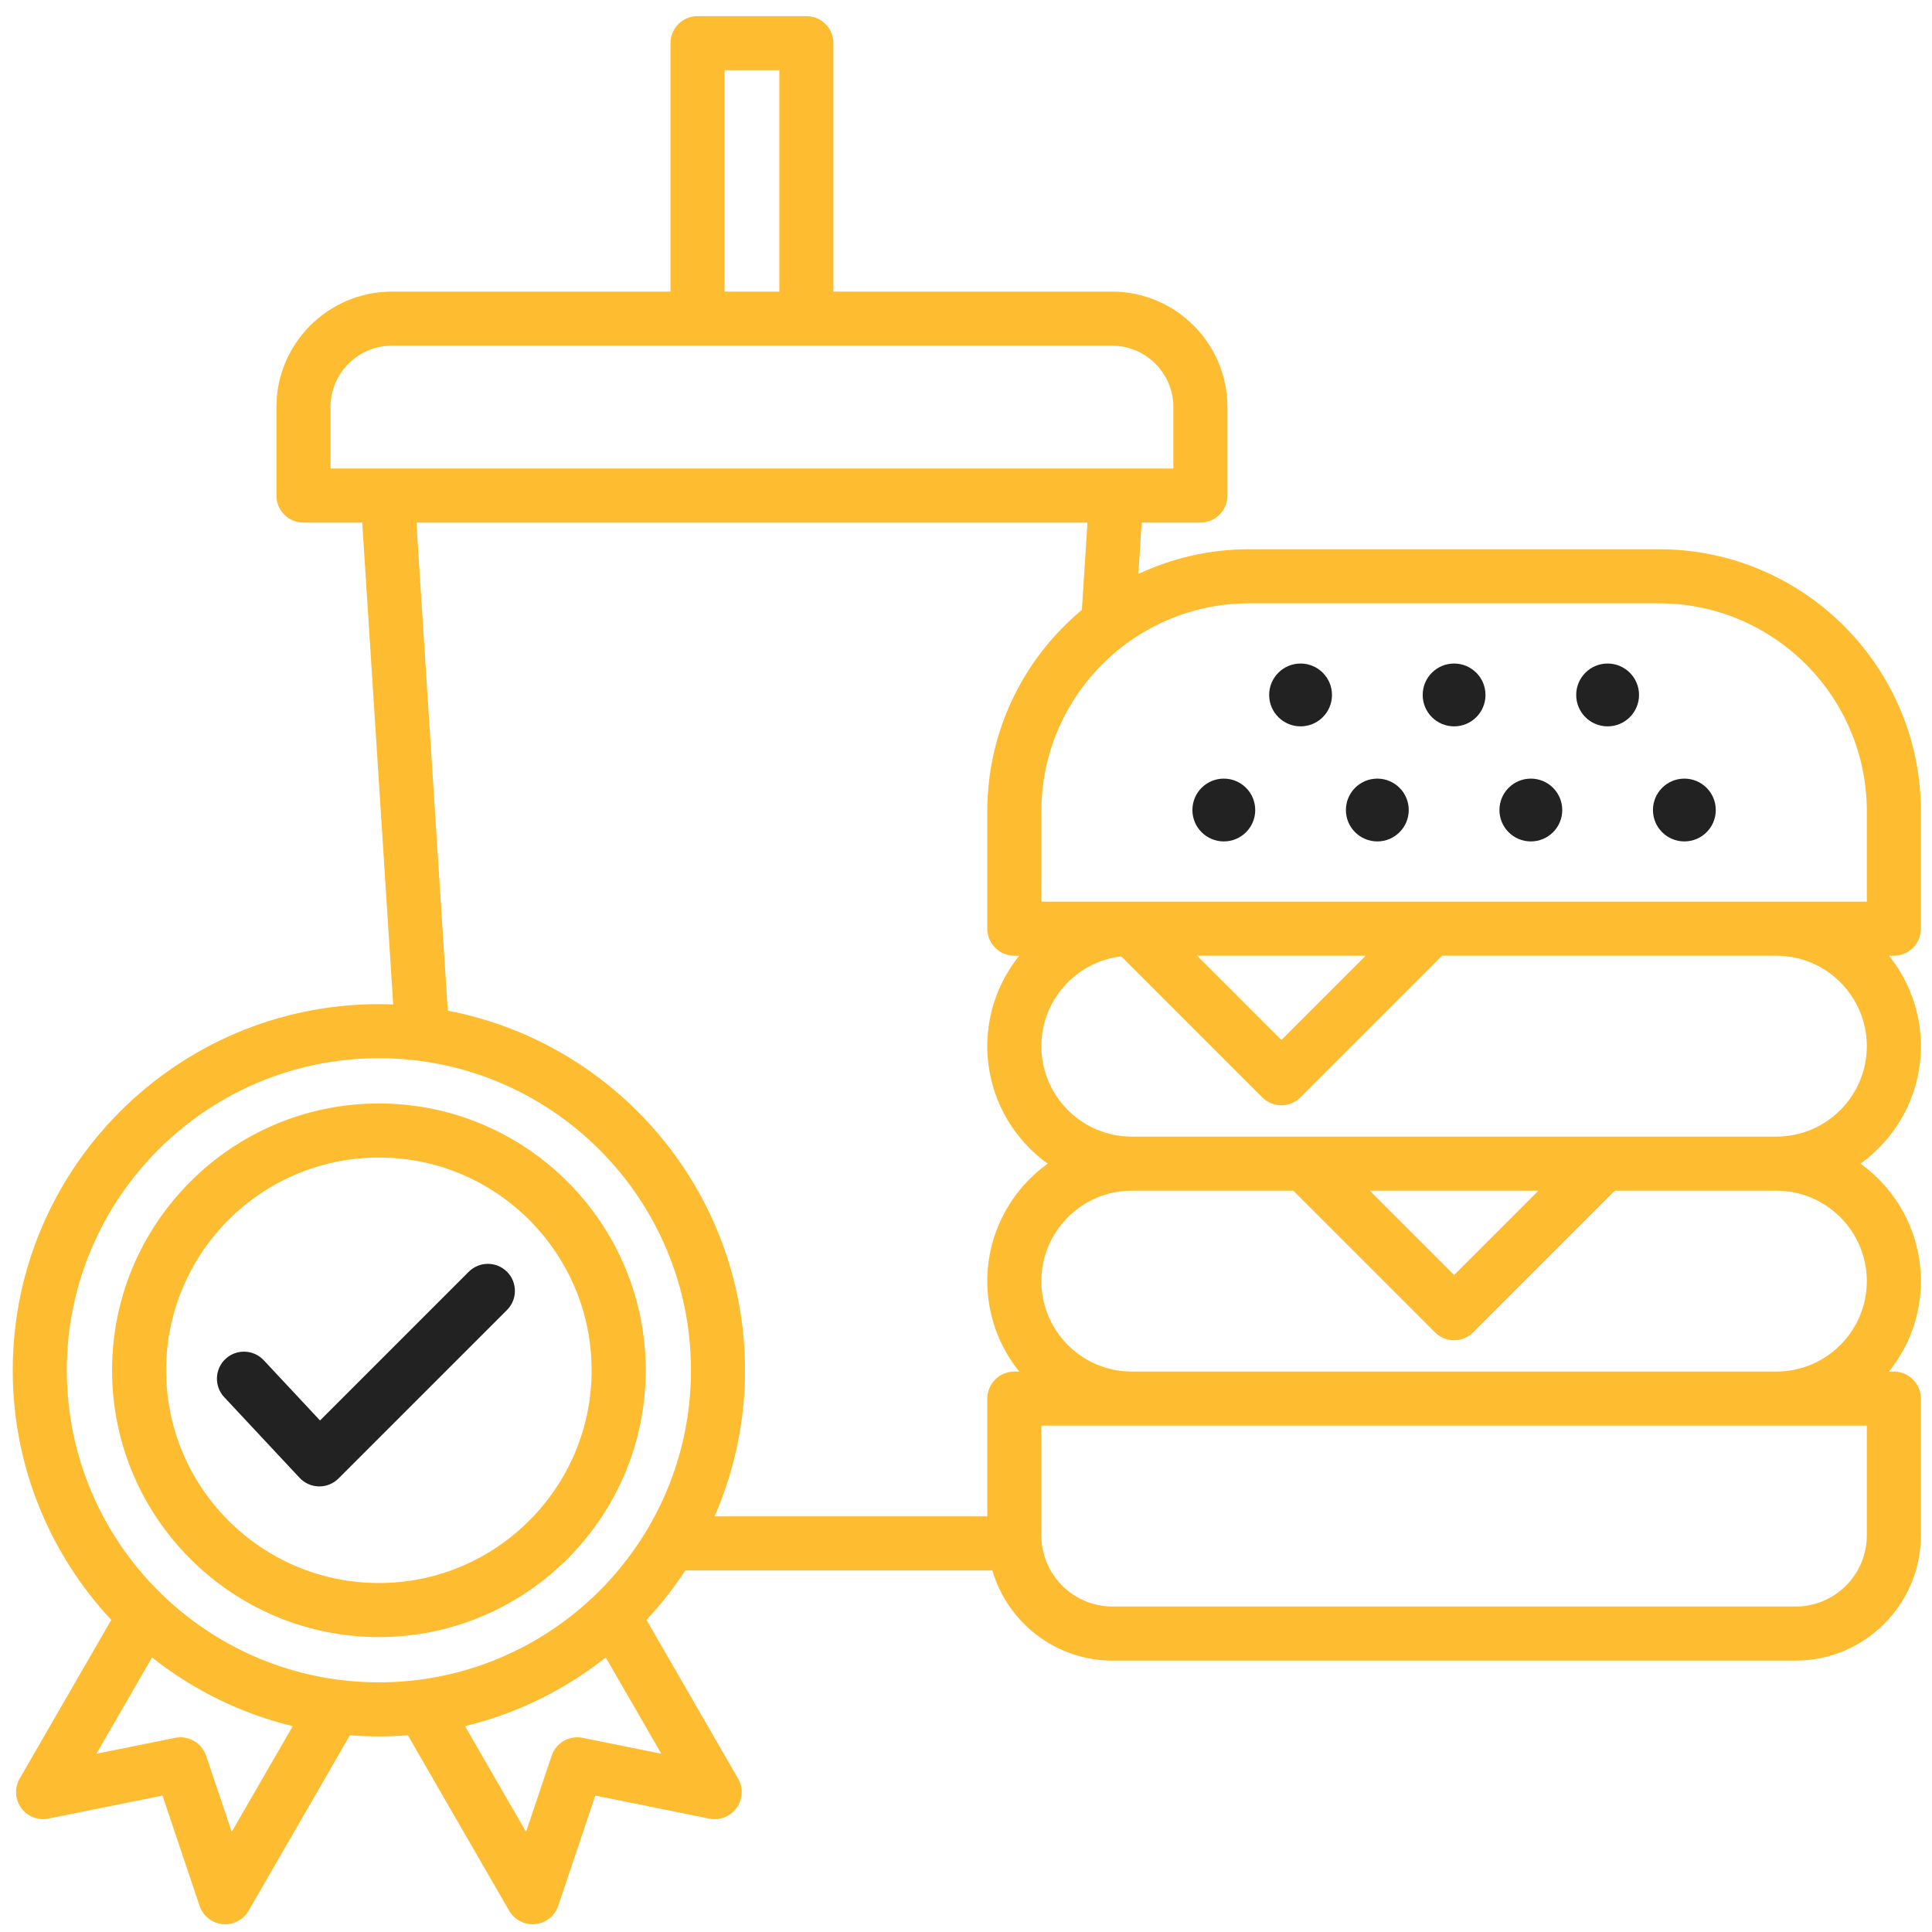
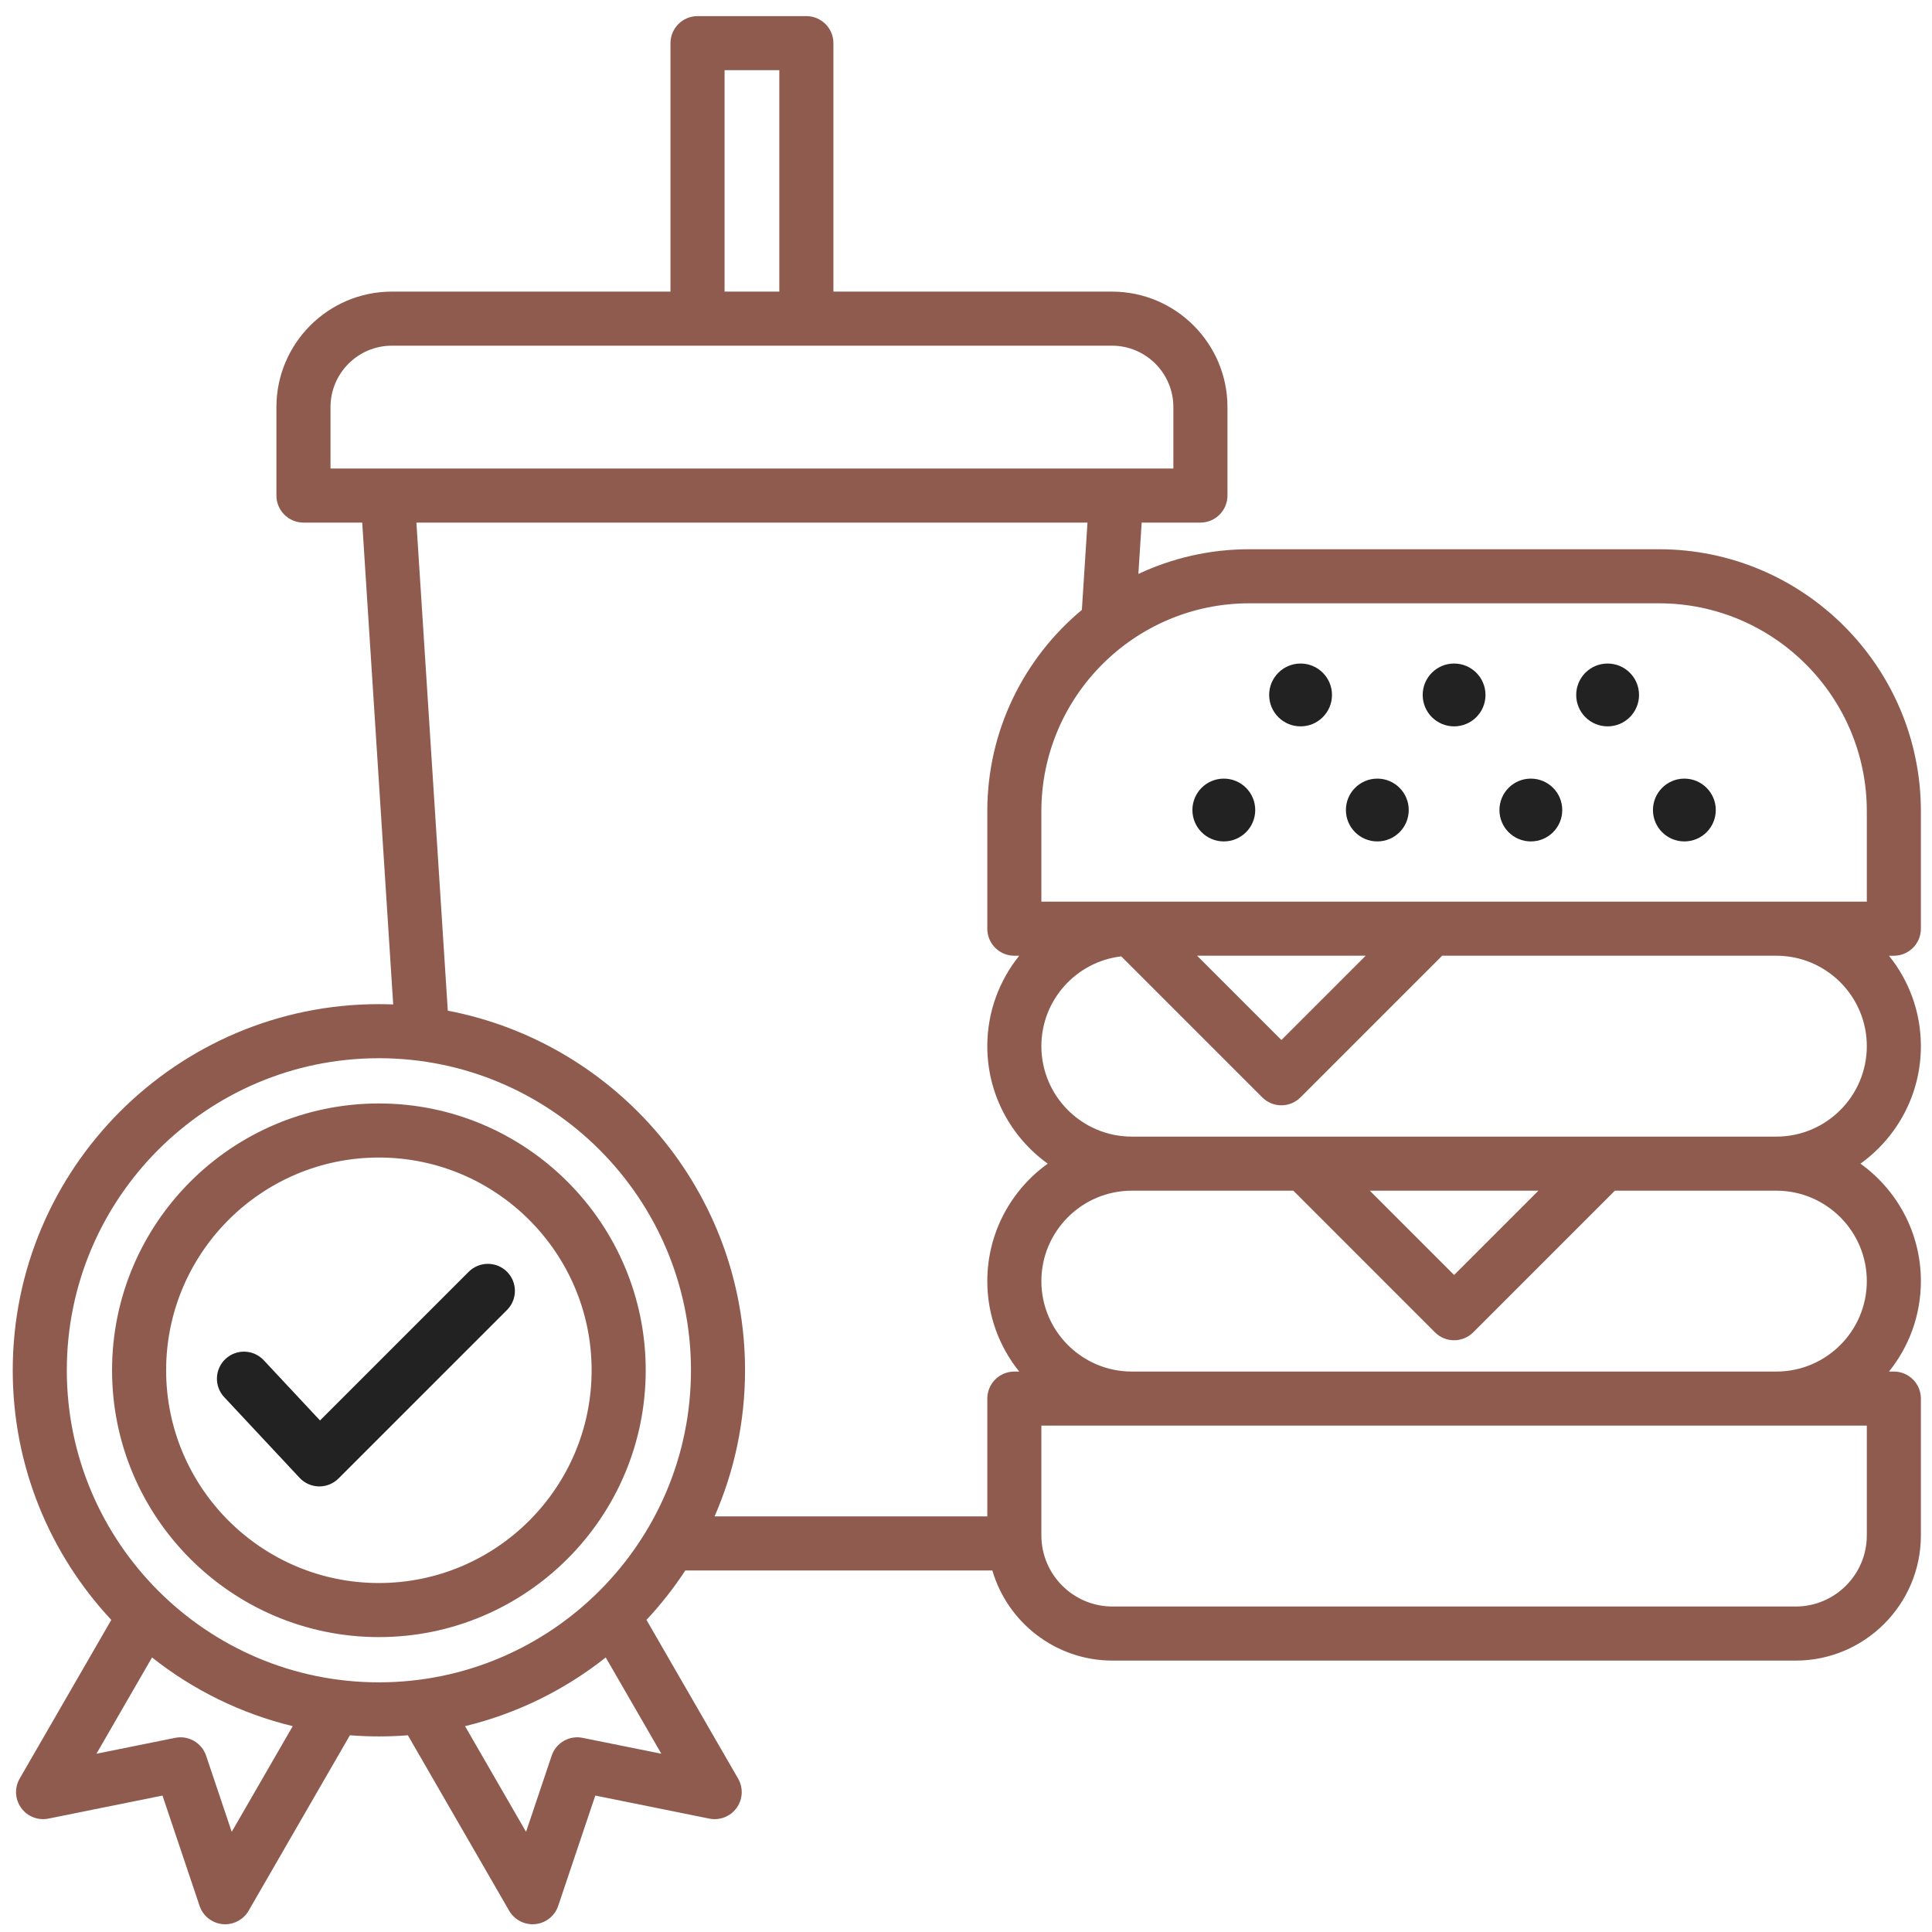
<svg xmlns="http://www.w3.org/2000/svg" width="81" height="81" viewBox="0 0 81 81" fill="none">
  <path d="M21.256 53.319C21.698 53.762 21.698 54.48 21.256 54.922L14.191 61.987C13.978 62.199 13.69 62.319 13.39 62.319C13.383 62.319 13.377 62.319 13.37 62.319C13.063 62.313 12.771 62.184 12.561 61.959L9.4 58.576C8.973 58.119 8.997 57.402 9.454 56.974C9.912 56.547 10.629 56.571 11.057 57.028L13.417 59.554L19.652 53.319C20.095 52.877 20.813 52.877 21.256 53.319ZM66.083 29.136C66.083 28.409 66.672 27.819 67.4 27.819C68.127 27.819 68.717 28.409 68.717 29.136C68.717 29.864 68.127 30.453 67.4 30.453C66.672 30.453 66.083 29.864 66.083 29.136ZM62.865 33.961C62.865 33.233 63.454 32.644 64.181 32.644C64.909 32.644 65.498 33.233 65.498 33.961C65.498 34.688 64.909 35.277 64.181 35.277C63.454 35.277 62.865 34.688 62.865 33.961ZM69.301 33.961C69.301 33.233 69.891 32.644 70.618 32.644C71.345 32.644 71.935 33.233 71.935 33.961C71.935 34.688 71.345 35.277 70.618 35.277C69.891 35.277 69.301 34.688 69.301 33.961ZM49.992 33.961C49.992 33.233 50.581 32.644 51.309 32.644C52.036 32.644 52.626 33.233 52.626 33.961C52.626 34.688 52.036 35.277 51.309 35.277C50.581 35.277 49.992 34.688 49.992 33.961ZM53.21 29.136C53.21 28.409 53.8 27.819 54.527 27.819C55.254 27.819 55.844 28.409 55.844 29.136C55.844 29.864 55.254 30.453 54.527 30.453C53.8 30.453 53.21 29.864 53.21 29.136ZM56.428 33.961C56.428 33.233 57.018 32.644 57.745 32.644C58.472 32.644 59.062 33.233 59.062 33.961C59.062 34.688 58.472 35.277 57.745 35.277C57.018 35.277 56.428 34.688 56.428 33.961ZM59.647 29.136C59.647 28.409 60.236 27.819 60.964 27.819C61.691 27.819 62.28 28.409 62.28 29.136C62.28 29.864 61.691 30.453 60.964 30.453C60.236 30.453 59.647 29.864 59.647 29.136Z" fill="#222222" />
-   <path d="M80.534 38.936V34.011C80.534 27.954 75.607 23.027 69.55 23.027H52.377C50.715 23.027 49.14 23.4 47.727 24.063L47.865 21.91H50.328C50.954 21.91 51.462 21.402 51.462 20.776V17.068C51.462 14.398 49.289 12.226 46.62 12.226H34.941V1.809C34.941 1.183 34.433 0.676 33.807 0.676H29.244C28.618 0.676 28.11 1.183 28.11 1.809V12.226H16.431C13.761 12.226 11.589 14.398 11.589 17.068V20.776C11.589 21.402 12.097 21.91 12.723 21.91H15.186L16.485 42.112C16.286 42.104 16.086 42.099 15.885 42.099C7.421 42.099 0.534 48.985 0.534 57.45C0.534 61.49 2.104 65.171 4.666 67.915L0.825 74.568C0.602 74.954 0.626 75.434 0.886 75.796C1.146 76.158 1.594 76.334 2.031 76.246L6.812 75.28L8.367 79.904C8.509 80.326 8.885 80.626 9.329 80.67C9.366 80.674 9.404 80.676 9.442 80.676C9.844 80.676 10.219 80.462 10.423 80.109L14.67 72.752C15.071 72.784 15.476 72.8 15.885 72.8C16.294 72.8 16.699 72.784 17.1 72.752L21.347 80.109C21.551 80.462 21.927 80.676 22.328 80.676C22.366 80.676 22.404 80.674 22.441 80.67C22.885 80.626 23.261 80.326 23.403 79.904L24.958 75.28L29.739 76.246C30.177 76.334 30.624 76.158 30.884 75.796C31.144 75.434 31.168 74.954 30.945 74.568L27.104 67.915C27.704 67.273 28.249 66.58 28.732 65.843H41.605C42.242 68.023 44.258 69.621 46.642 69.621H75.286C78.18 69.621 80.534 67.266 80.534 64.372V58.637C80.534 58.011 80.027 57.503 79.401 57.503H79.197C80.032 56.465 80.534 55.146 80.534 53.712C80.534 51.685 79.534 49.887 78.001 48.787C79.534 47.686 80.534 45.889 80.534 43.861C80.534 42.427 80.033 41.109 79.197 40.07H79.401C80.027 40.069 80.534 39.562 80.534 38.936ZM69.55 25.294C74.357 25.294 78.267 29.204 78.267 34.011V37.802H43.66V34.011C43.66 29.204 47.571 25.294 52.377 25.294H69.55ZM57.257 40.069L53.723 43.603L50.189 40.069H57.257ZM30.378 2.943H32.673V12.226H30.378V2.943ZM13.857 17.068C13.857 15.648 15.011 14.493 16.431 14.493H46.62C48.039 14.493 49.194 15.648 49.194 17.068V19.642H13.857V17.068ZM9.715 76.801L8.642 73.61C8.46 73.069 7.903 72.747 7.343 72.86L4.044 73.526L6.374 69.49C8.084 70.844 10.088 71.841 12.273 72.37L9.715 76.801ZM2.801 57.45C2.801 50.235 8.671 44.366 15.885 44.366C23.099 44.366 28.969 50.235 28.969 57.45C28.969 64.664 23.099 70.533 15.885 70.533C8.671 70.533 2.801 64.664 2.801 57.45ZM24.427 72.86C23.866 72.746 23.31 73.069 23.128 73.61L22.055 76.801L19.497 72.37C21.682 71.841 23.686 70.844 25.396 69.49L27.726 73.526L24.427 72.86ZM18.774 42.373L17.458 21.91H45.593L45.358 25.57C42.937 27.586 41.393 30.621 41.393 34.011V38.936C41.393 39.562 41.901 40.07 42.527 40.07H42.731C41.895 41.109 41.393 42.427 41.393 43.861C41.393 45.889 42.394 47.686 43.927 48.787C42.394 49.887 41.393 51.685 41.393 53.712C41.393 55.146 41.895 56.465 42.731 57.503H42.527C41.901 57.503 41.393 58.011 41.393 58.637V63.575H29.959C30.779 61.698 31.236 59.626 31.236 57.45C31.236 49.973 25.862 43.728 18.774 42.373ZM78.267 64.372C78.267 66.016 76.93 67.354 75.285 67.354H46.642C44.998 67.354 43.66 66.016 43.66 64.372V59.77H78.267V64.372ZM78.267 53.712C78.267 55.802 76.566 57.503 74.475 57.503H47.452C45.361 57.503 43.66 55.802 43.66 53.712C43.66 51.621 45.361 49.92 47.452 49.92H54.224L60.162 55.859C60.383 56.08 60.674 56.191 60.964 56.191C61.254 56.191 61.544 56.08 61.765 55.859L67.704 49.92H74.475C76.566 49.92 78.267 51.621 78.267 53.712ZM57.43 49.92H64.498L60.964 53.454L57.43 49.92ZM78.267 43.861C78.267 45.952 76.566 47.653 74.475 47.653H47.452C45.361 47.653 43.66 45.952 43.66 43.861C43.66 41.92 45.127 40.316 47.009 40.096L52.921 46.008C53.143 46.229 53.433 46.34 53.723 46.34C54.013 46.34 54.303 46.229 54.524 46.008L60.463 40.069H74.476C76.566 40.069 78.267 41.77 78.267 43.861ZM15.885 46.263C9.717 46.263 4.698 51.281 4.698 57.45C4.698 63.618 9.717 68.636 15.885 68.636C22.053 68.636 27.072 63.618 27.072 57.45C27.072 51.281 22.053 46.263 15.885 46.263ZM15.885 66.369C10.967 66.369 6.965 62.368 6.965 57.45C6.965 52.531 10.967 48.53 15.885 48.53C20.803 48.53 24.804 52.531 24.804 57.45C24.804 62.368 20.803 66.369 15.885 66.369Z" fill="#FEBC30" />
+   <path d="M80.534 38.936V34.011C80.534 27.954 75.607 23.027 69.55 23.027H52.377C50.715 23.027 49.14 23.4 47.727 24.063L47.865 21.91H50.328C50.954 21.91 51.462 21.402 51.462 20.776V17.068C51.462 14.398 49.289 12.226 46.62 12.226H34.941V1.809C34.941 1.183 34.433 0.676 33.807 0.676H29.244C28.618 0.676 28.11 1.183 28.11 1.809V12.226H16.431C13.761 12.226 11.589 14.398 11.589 17.068V20.776C11.589 21.402 12.097 21.91 12.723 21.91H15.186L16.485 42.112C16.286 42.104 16.086 42.099 15.885 42.099C7.421 42.099 0.534 48.985 0.534 57.45C0.534 61.49 2.104 65.171 4.666 67.915L0.825 74.568C0.602 74.954 0.626 75.434 0.886 75.796C1.146 76.158 1.594 76.334 2.031 76.246L6.812 75.28L8.367 79.904C8.509 80.326 8.885 80.626 9.329 80.67C9.366 80.674 9.404 80.676 9.442 80.676C9.844 80.676 10.219 80.462 10.423 80.109L14.67 72.752C15.071 72.784 15.476 72.8 15.885 72.8C16.294 72.8 16.699 72.784 17.1 72.752L21.347 80.109C21.551 80.462 21.927 80.676 22.328 80.676C22.366 80.676 22.404 80.674 22.441 80.67C22.885 80.626 23.261 80.326 23.403 79.904L24.958 75.28L29.739 76.246C30.177 76.334 30.624 76.158 30.884 75.796C31.144 75.434 31.168 74.954 30.945 74.568L27.104 67.915C27.704 67.273 28.249 66.58 28.732 65.843H41.605C42.242 68.023 44.258 69.621 46.642 69.621H75.286C78.18 69.621 80.534 67.266 80.534 64.372V58.637C80.534 58.011 80.027 57.503 79.401 57.503H79.197C80.032 56.465 80.534 55.146 80.534 53.712C80.534 51.685 79.534 49.887 78.001 48.787C79.534 47.686 80.534 45.889 80.534 43.861C80.534 42.427 80.033 41.109 79.197 40.07H79.401C80.027 40.069 80.534 39.562 80.534 38.936ZM69.55 25.294C74.357 25.294 78.267 29.204 78.267 34.011V37.802H43.66V34.011C43.66 29.204 47.571 25.294 52.377 25.294H69.55ZM57.257 40.069L53.723 43.603L50.189 40.069H57.257ZM30.378 2.943H32.673V12.226H30.378V2.943ZM13.857 17.068C13.857 15.648 15.011 14.493 16.431 14.493H46.62C48.039 14.493 49.194 15.648 49.194 17.068V19.642H13.857V17.068ZM9.715 76.801L8.642 73.61C8.46 73.069 7.903 72.747 7.343 72.86L4.044 73.526L6.374 69.49C8.084 70.844 10.088 71.841 12.273 72.37L9.715 76.801ZM2.801 57.45C2.801 50.235 8.671 44.366 15.885 44.366C23.099 44.366 28.969 50.235 28.969 57.45C28.969 64.664 23.099 70.533 15.885 70.533C8.671 70.533 2.801 64.664 2.801 57.45ZM24.427 72.86C23.866 72.746 23.31 73.069 23.128 73.61L22.055 76.801L19.497 72.37C21.682 71.841 23.686 70.844 25.396 69.49L27.726 73.526L24.427 72.86ZM18.774 42.373L17.458 21.91H45.593L45.358 25.57C42.937 27.586 41.393 30.621 41.393 34.011V38.936C41.393 39.562 41.901 40.07 42.527 40.07H42.731C41.895 41.109 41.393 42.427 41.393 43.861C41.393 45.889 42.394 47.686 43.927 48.787C42.394 49.887 41.393 51.685 41.393 53.712C41.393 55.146 41.895 56.465 42.731 57.503H42.527C41.901 57.503 41.393 58.011 41.393 58.637V63.575H29.959C30.779 61.698 31.236 59.626 31.236 57.45C31.236 49.973 25.862 43.728 18.774 42.373ZM78.267 64.372C78.267 66.016 76.93 67.354 75.285 67.354H46.642C44.998 67.354 43.66 66.016 43.66 64.372V59.77H78.267V64.372ZM78.267 53.712C78.267 55.802 76.566 57.503 74.475 57.503H47.452C45.361 57.503 43.66 55.802 43.66 53.712C43.66 51.621 45.361 49.92 47.452 49.92H54.224L60.162 55.859C60.383 56.08 60.674 56.191 60.964 56.191C61.254 56.191 61.544 56.08 61.765 55.859L67.704 49.92H74.475C76.566 49.92 78.267 51.621 78.267 53.712ZM57.43 49.92H64.498L60.964 53.454L57.43 49.92ZM78.267 43.861C78.267 45.952 76.566 47.653 74.475 47.653H47.452C45.361 47.653 43.66 45.952 43.66 43.861C43.66 41.92 45.127 40.316 47.009 40.096L52.921 46.008C53.143 46.229 53.433 46.34 53.723 46.34C54.013 46.34 54.303 46.229 54.524 46.008L60.463 40.069H74.476C76.566 40.069 78.267 41.77 78.267 43.861ZM15.885 46.263C9.717 46.263 4.698 51.281 4.698 57.45C4.698 63.618 9.717 68.636 15.885 68.636C22.053 68.636 27.072 63.618 27.072 57.45C27.072 51.281 22.053 46.263 15.885 46.263ZM15.885 66.369C10.967 66.369 6.965 62.368 6.965 57.45C6.965 52.531 10.967 48.53 15.885 48.53C20.803 48.53 24.804 52.531 24.804 57.45C24.804 62.368 20.803 66.369 15.885 66.369Z" fill="#8f5b4f" />
</svg>
